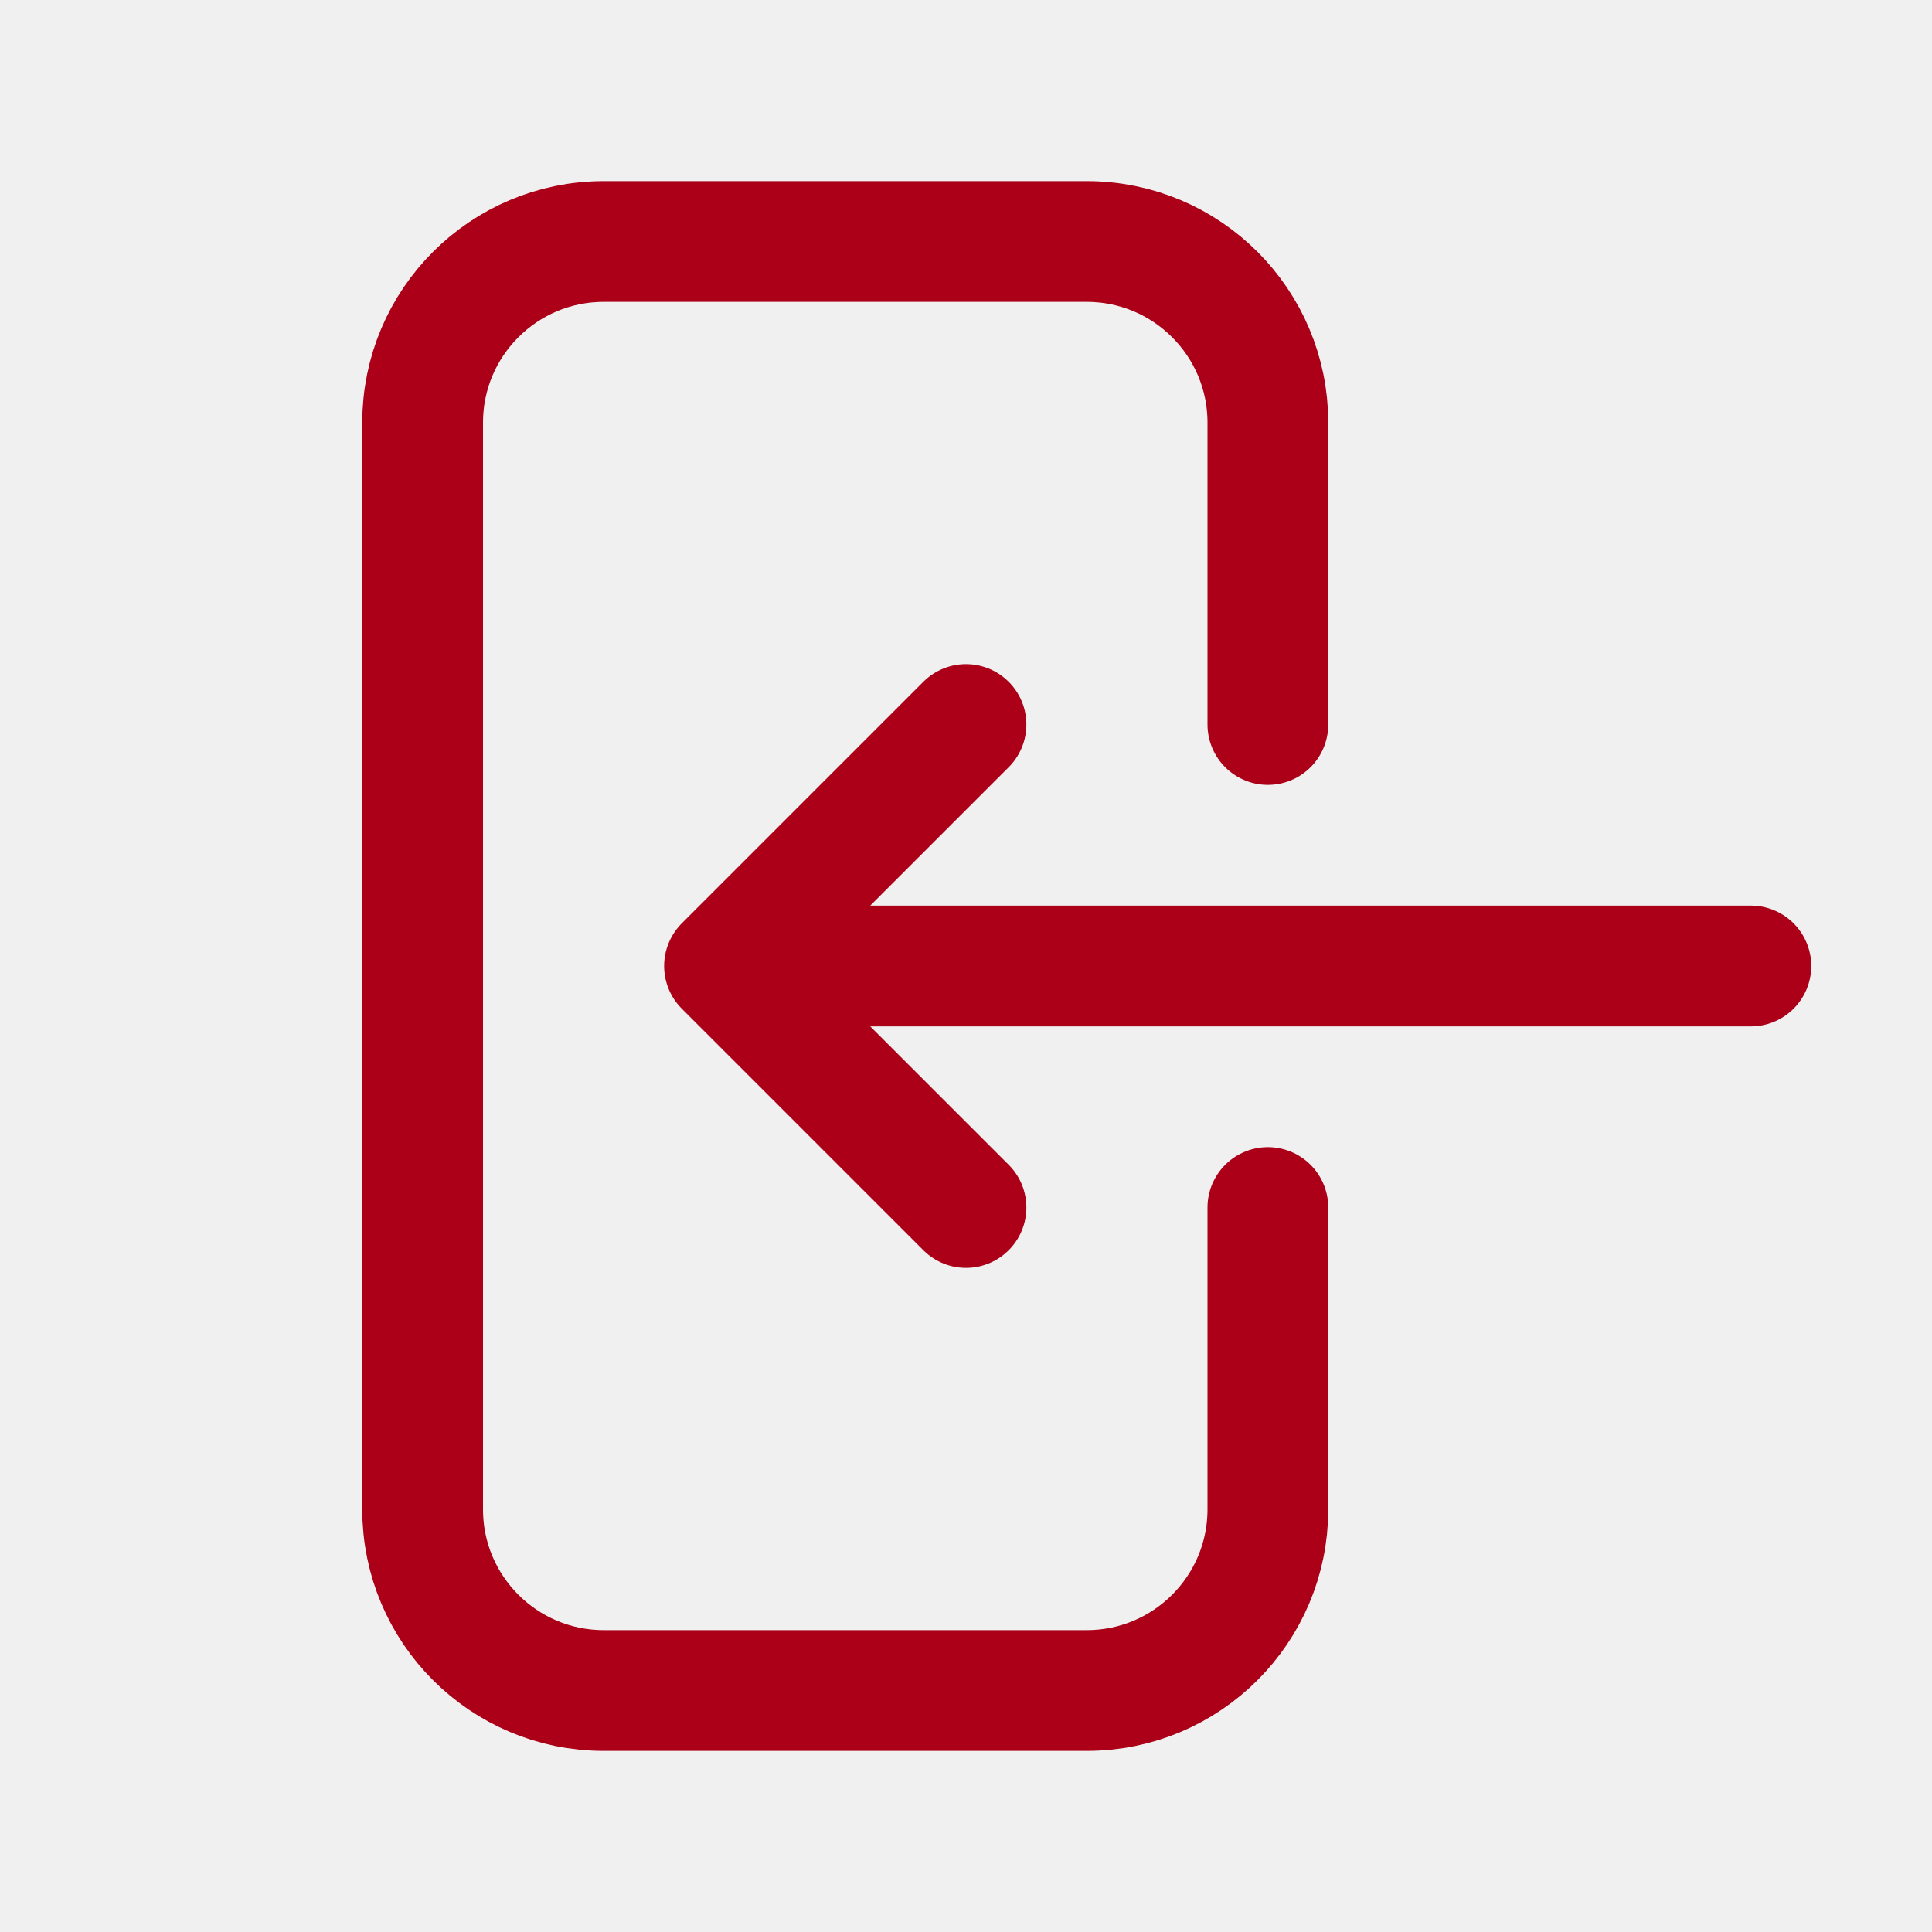
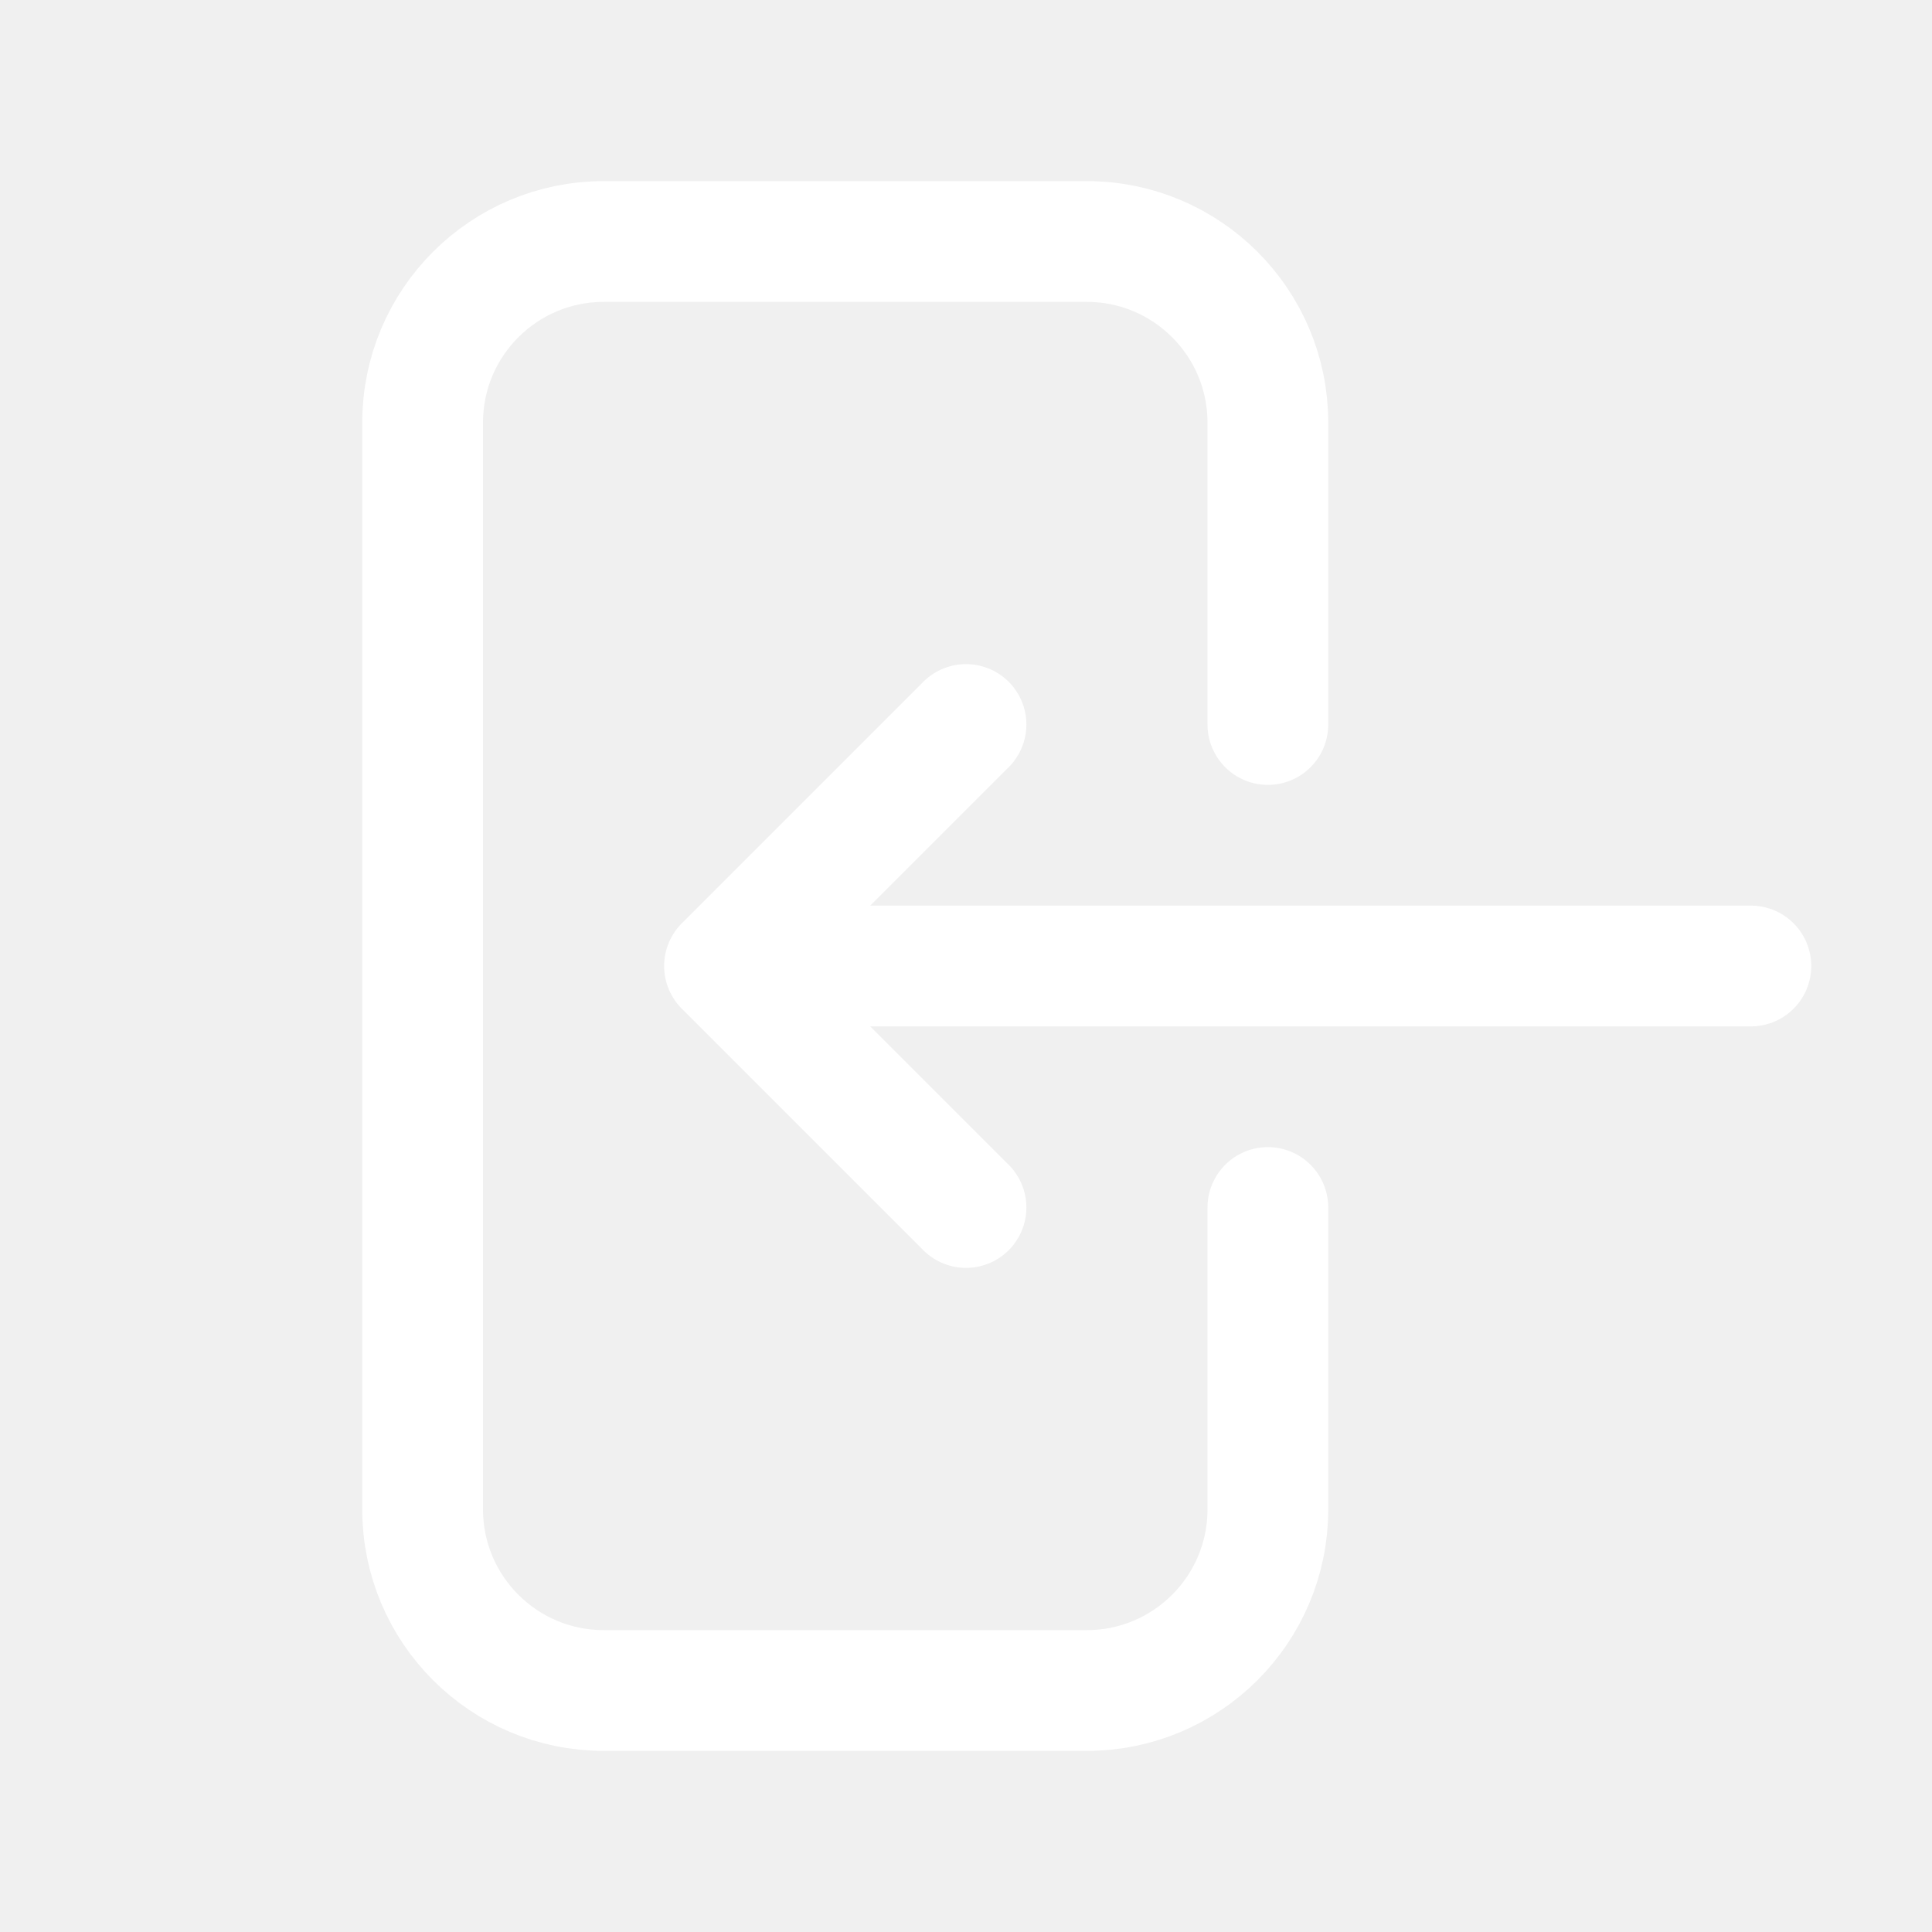
- <svg xmlns="http://www.w3.org/2000/svg" fill="none" viewBox="0 0 24 24" stroke-width="1.5" stroke="#ab0017" class="w-6 h-6">
+ <svg xmlns="http://www.w3.org/2000/svg" fill="none" viewBox="0 0 24 24" stroke-width="1.5" stroke="#FFFFFF" class="w-6 h-6">
  <path stroke-linecap="round" stroke-linejoin="round" d="M15.75 9V5.25A2.25 2.25 0 0013.5 3h-6a2.25 2.25 0 00-2.25 2.25v13.5A2.25 2.25 0 007.5 21h6a2.25 2.25 0 002.25-2.25V15M12 9l-3 3m0 0l3 3m-3-3h12.75" />
</svg>
